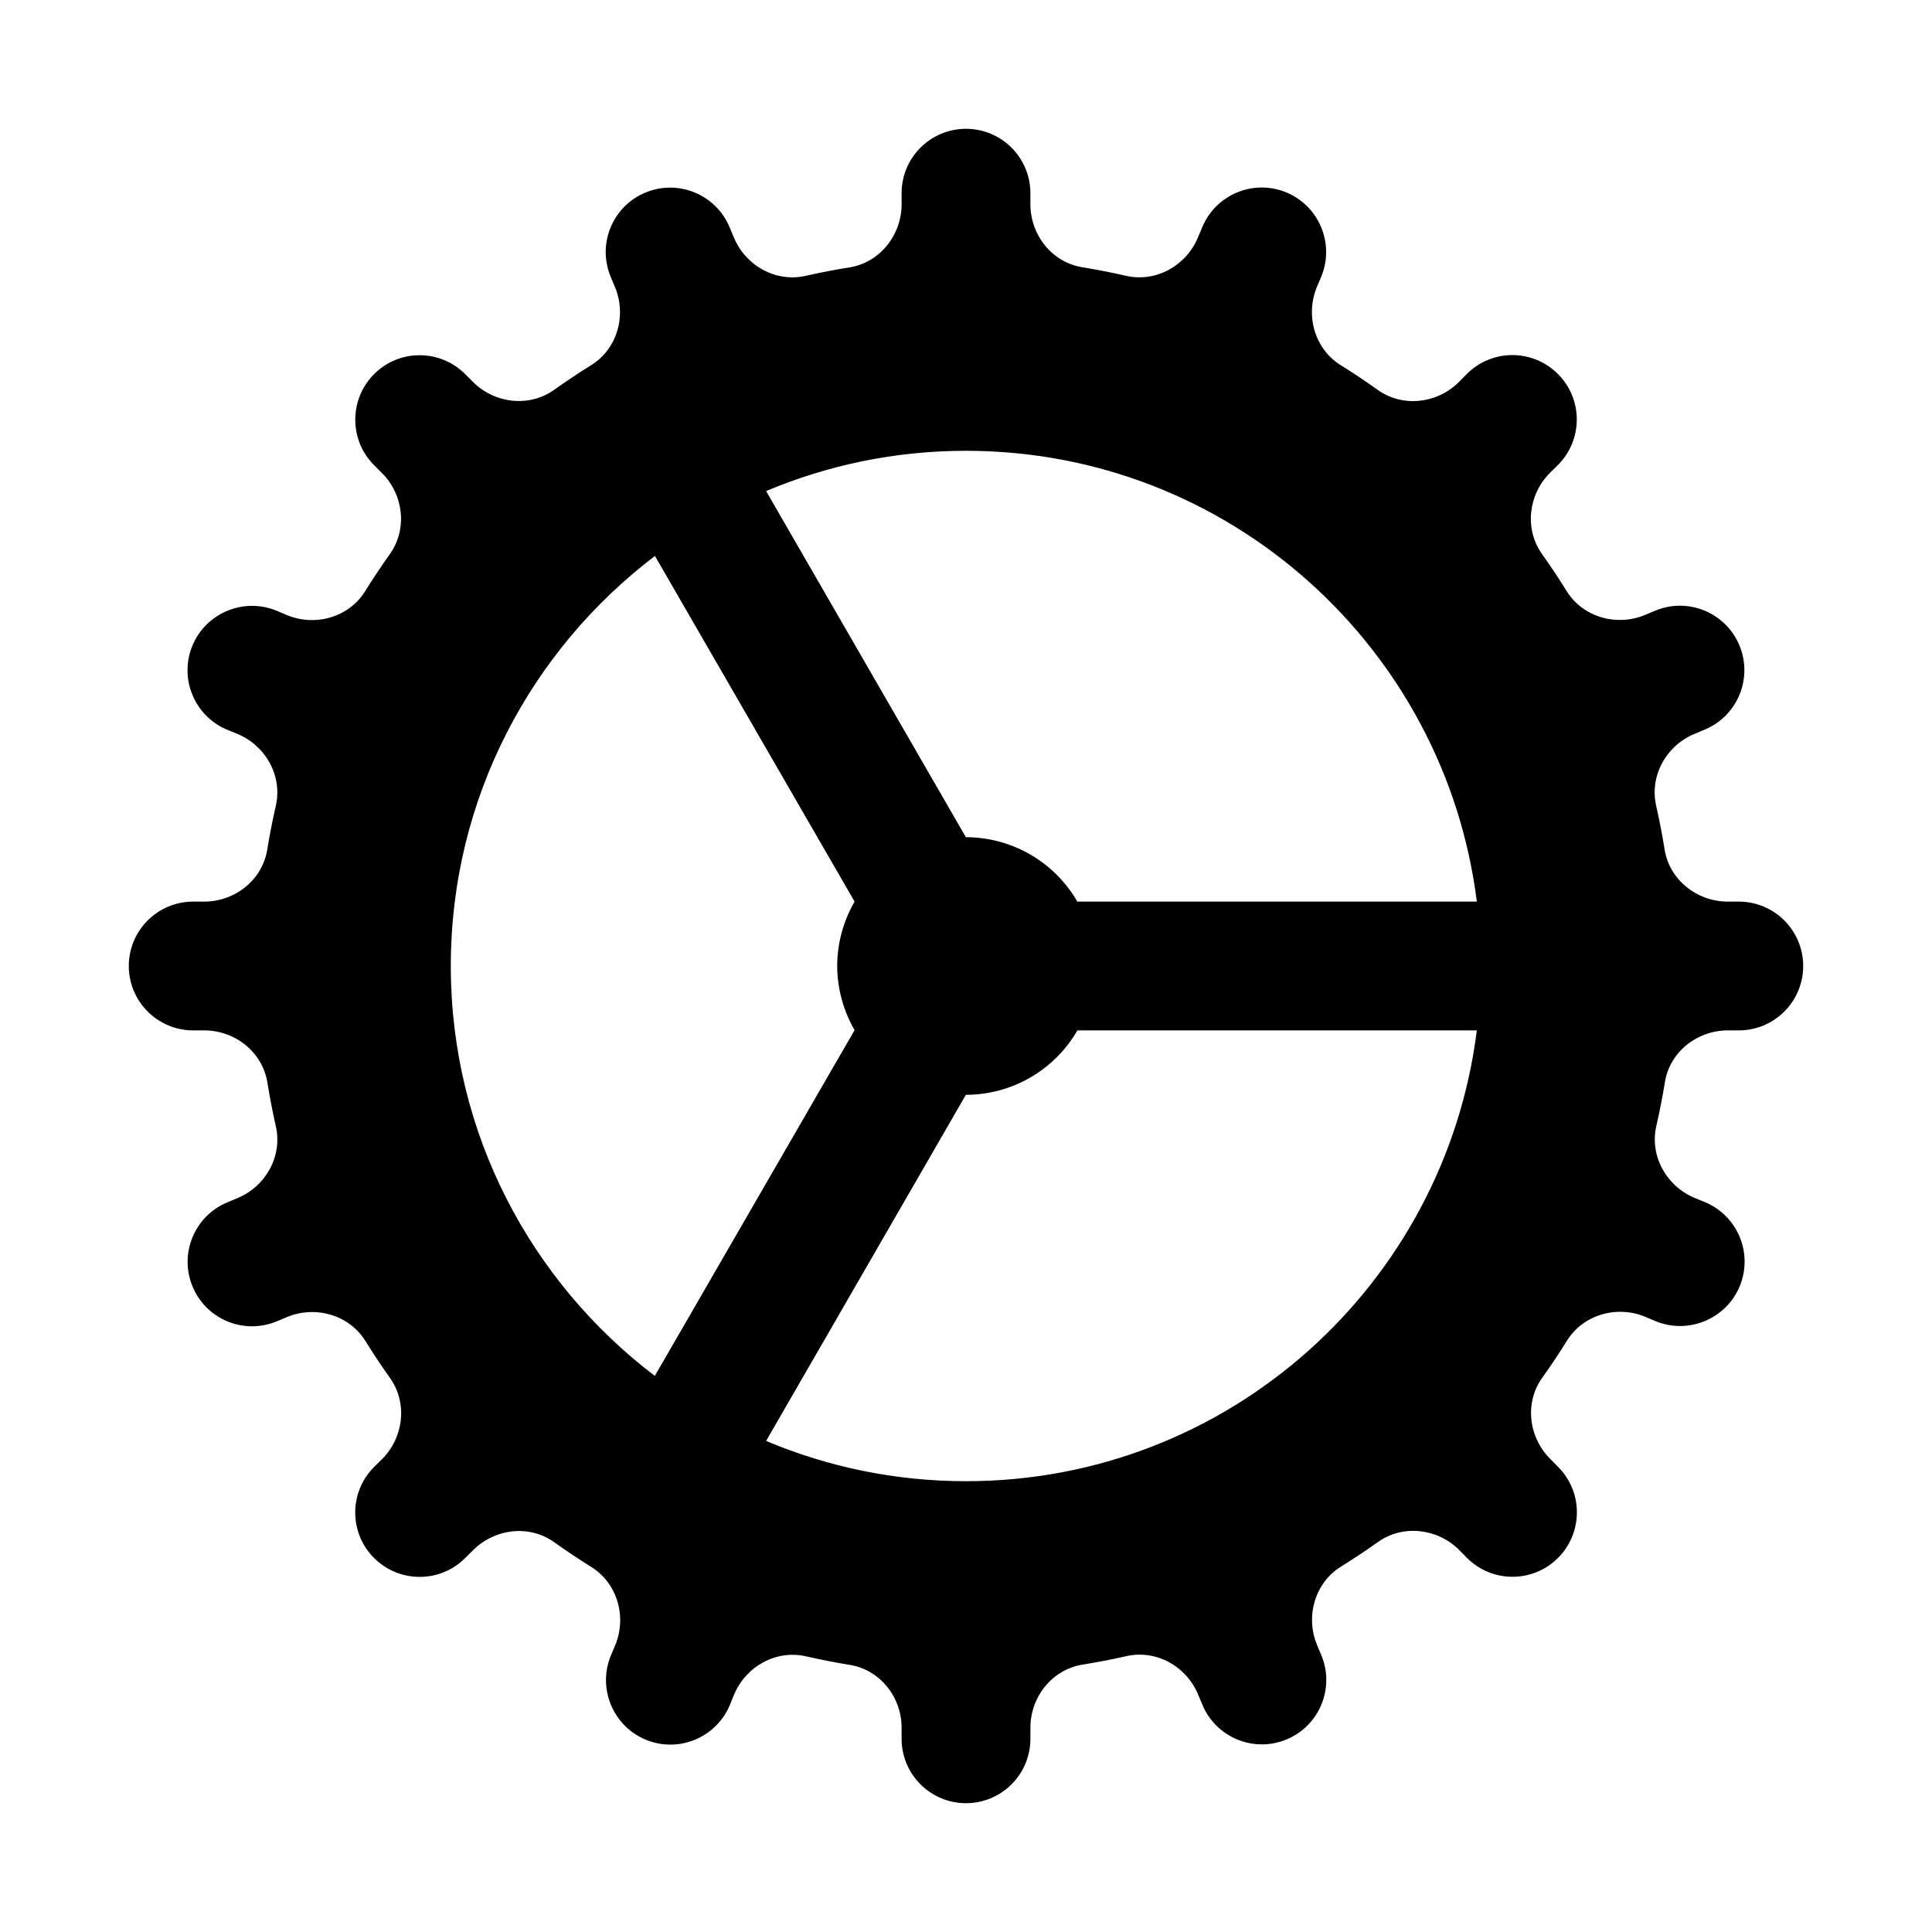
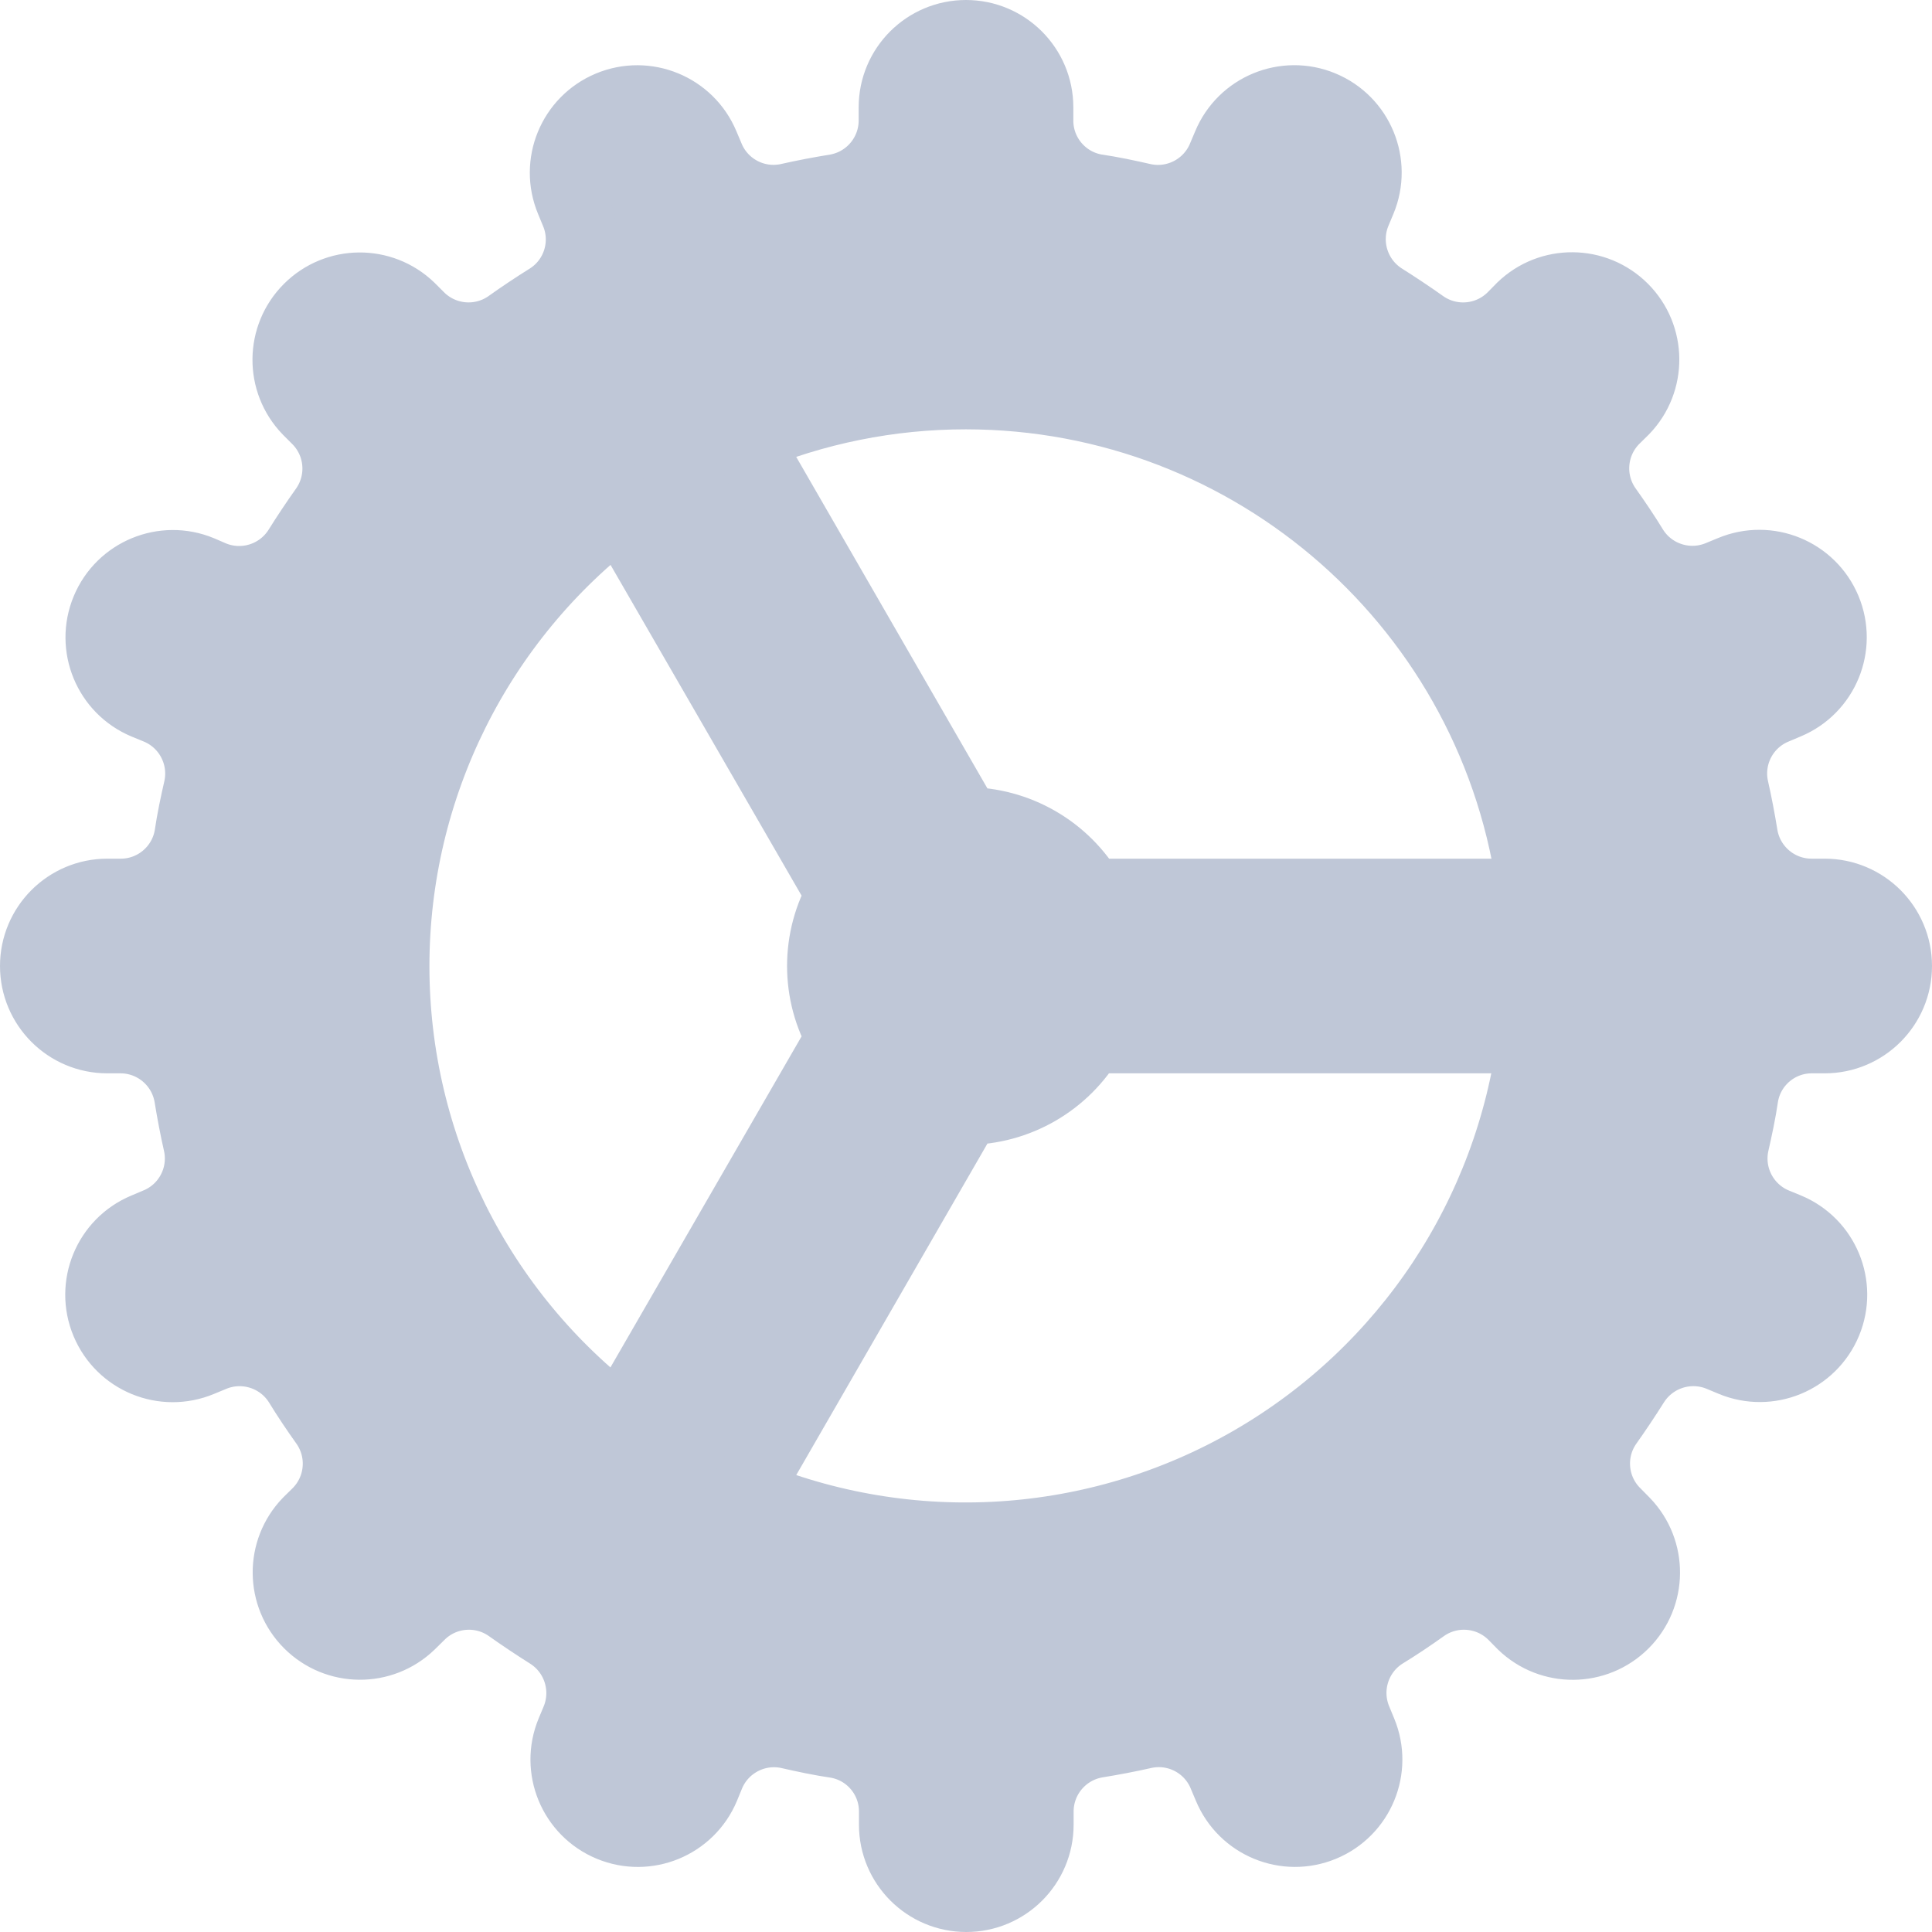
- <svg xmlns="http://www.w3.org/2000/svg" viewBox="0 0 30 30" width="30px" height="30px">
-   <path d="M 15 2 C 14.448 2 14 2.448 14 3 L 14 3.172 C 14 3.65 13.663 4.076 13.191 4.152 C 12.962 4.189 12.736 4.232 12.512 4.283 C 12.048 4.389 11.578 4.127 11.396 3.688 L 11.33 3.531 C 11.119 3.021 10.534 2.778 10.023 2.99 C 9.513 3.201 9.27 3.786 9.482 4.297 L 9.549 4.457 C 9.733 4.897 9.586 5.418 9.18 5.67 C 8.984 5.792 8.792 5.92 8.605 6.053 C 8.217 6.33 7.681 6.267 7.344 5.93 L 7.223 5.809 C 6.832 5.418 6.199 5.418 5.809 5.809 C 5.419 6.2 5.419 6.833 5.809 7.223 L 5.93 7.344 C 6.267 7.681 6.33 8.216 6.053 8.605 C 5.92 8.792 5.792 8.984 5.67 9.18 C 5.418 9.586 4.896 9.734 4.455 9.551 L 4.297 9.484 C 3.787 9.273 3.2 9.515 2.988 10.025 C 2.777 10.535 3.019 11.12 3.529 11.332 L 3.686 11.396 C 4.125 11.578 4.389 12.048 4.283 12.512 C 4.232 12.736 4.187 12.962 4.15 13.191 C 4.075 13.662 3.65 14 3.172 14 L 3 14 C 2.448 14 2 14.448 2 15 C 2 15.552 2.448 16 3 16 L 3.172 16 C 3.65 16 4.076 16.337 4.152 16.809 C 4.189 17.038 4.232 17.264 4.283 17.488 C 4.389 17.952 4.127 18.422 3.688 18.604 L 3.531 18.67 C 3.021 18.881 2.778 19.466 2.99 19.977 C 3.201 20.487 3.786 20.73 4.297 20.518 L 4.457 20.451 C 4.898 20.268 5.419 20.415 5.672 20.82 C 5.794 21.016 5.921 21.208 6.055 21.396 C 6.332 21.784 6.269 22.321 5.932 22.658 L 5.809 22.779 C 5.418 23.17 5.418 23.803 5.809 24.193 C 6.2 24.583 6.833 24.584 7.223 24.193 L 7.346 24.072 C 7.683 23.735 8.217 23.67 8.605 23.947 C 8.793 24.081 8.986 24.21 9.182 24.332 C 9.587 24.584 9.736 25.106 9.553 25.547 L 9.486 25.705 C 9.275 26.215 9.517 26.802 10.027 27.014 C 10.537 27.225 11.122 26.983 11.334 26.473 L 11.398 26.316 C 11.58 25.877 12.05 25.613 12.514 25.719 C 12.738 25.77 12.964 25.815 13.193 25.852 C 13.662 25.925 14 26.35 14 26.828 L 14 27 C 14 27.552 14.448 28 15 28 C 15.552 28 16 27.552 16 27 L 16 26.828 C 16 26.35 16.337 25.924 16.809 25.848 C 17.038 25.811 17.264 25.768 17.488 25.717 C 17.952 25.611 18.422 25.873 18.604 26.312 L 18.67 26.469 C 18.881 26.979 19.466 27.222 19.977 27.01 C 20.487 26.799 20.73 26.214 20.518 25.703 L 20.451 25.543 C 20.268 25.102 20.415 24.581 20.82 24.328 C 21.016 24.206 21.208 24.079 21.396 23.945 C 21.784 23.668 22.321 23.731 22.658 24.068 L 22.779 24.191 C 23.17 24.582 23.803 24.582 24.193 24.191 C 24.583 23.8 24.584 23.167 24.193 22.777 L 24.072 22.654 C 23.735 22.317 23.67 21.783 23.947 21.395 C 24.081 21.207 24.21 21.014 24.332 20.818 C 24.584 20.413 25.106 20.264 25.547 20.447 L 25.705 20.514 C 26.215 20.725 26.802 20.483 27.014 19.973 C 27.225 19.463 26.983 18.878 26.473 18.666 L 26.316 18.602 C 25.877 18.42 25.613 17.95 25.719 17.486 C 25.77 17.262 25.815 17.036 25.852 16.807 C 25.925 16.338 26.35 16 26.828 16 L 27 16 C 27.552 16 28 15.552 28 15 C 28 14.448 27.552 14 27 14 L 26.828 14 C 26.35 14 25.924 13.663 25.848 13.191 C 25.811 12.962 25.768 12.736 25.717 12.512 C 25.611 12.048 25.873 11.578 26.312 11.396 L 26.469 11.33 C 26.979 11.119 27.222 10.534 27.01 10.023 C 26.799 9.513 26.214 9.27 25.703 9.482 L 25.543 9.549 C 25.102 9.732 24.581 9.585 24.328 9.18 C 24.206 8.984 24.079 8.792 23.945 8.604 C 23.668 8.216 23.731 7.679 24.068 7.342 L 24.191 7.221 C 24.582 6.83 24.582 6.197 24.191 5.807 C 23.8 5.416 23.167 5.416 22.777 5.807 L 22.656 5.93 C 22.319 6.267 21.783 6.332 21.395 6.055 C 21.207 5.921 21.014 5.792 20.818 5.67 C 20.413 5.418 20.266 4.896 20.449 4.455 L 20.516 4.297 C 20.727 3.787 20.485 3.2 19.975 2.988 C 19.465 2.777 18.88 3.019 18.668 3.529 L 18.602 3.686 C 18.42 4.125 17.95 4.389 17.486 4.283 C 17.262 4.232 17.036 4.187 16.807 4.15 C 16.337 4.075 16 3.65 16 3.172 L 16 3 C 16 2.448 15.552 2 15 2 z M 15 7 C 19.079 7 22.439 10.055 22.932 14 L 16.729 14 A 2 2 0 0 0 15 13 A 2 2 0 0 0 14.998 13 L 11.896 7.625 C 12.851 7.223 13.899 7 15 7 z M 10.17 8.633 L 13.27 14 A 2 2 0 0 0 13 15 A 2 2 0 0 0 13.27 15.996 L 10.168 21.365 C 8.246 19.904 7 17.6 7 15 C 7 12.399 8.247 10.094 10.17 8.633 z M 16.73 16 L 22.932 16 C 22.439 19.945 19.079 23 15 23 C 13.899 23 12.851 22.777 11.896 22.375 L 14.998 17 A 2 2 0 0 0 15 17 A 2 2 0 0 0 16.73 16 z" />
+ <svg xmlns="http://www.w3.org/2000/svg" width="27" height="27" viewBox="0 0 27 27">
+   <path id="service" d="M15,2a1,1,0,0,0-1,1v.172a.985.985,0,0,1-.809.98c-.229.037-.456.08-.68.131a.983.983,0,0,1-1.115-.6l-.066-.156A1,1,0,0,0,9.482,4.3l.066.16A.981.981,0,0,1,9.18,5.67q-.294.183-.574.383A.985.985,0,0,1,7.344,5.93l-.121-.121A1,1,0,0,0,5.809,7.223l.121.121a.985.985,0,0,1,.123,1.262q-.2.281-.383.574a.986.986,0,0,1-1.215.371L4.3,9.484a1,1,0,1,0-.768,1.848l.156.064a.985.985,0,0,1,.6,1.115c-.051.224-.1.451-.133.68A.983.983,0,0,1,3.172,14H3a1,1,0,0,0,0,2h.172a.985.985,0,0,1,.98.809c.037.229.08.456.131.68a.983.983,0,0,1-.6,1.115l-.156.066A1,1,0,1,0,4.3,20.518l.16-.066a.986.986,0,0,1,1.215.369c.122.2.249.388.383.576a.985.985,0,0,1-.123,1.262l-.123.121a1,1,0,0,0,1.414,1.414l.123-.121a.983.983,0,0,1,1.26-.125q.282.2.576.385a.987.987,0,0,1,.371,1.215l-.066.158a1,1,0,1,0,1.848.768l.064-.156a.985.985,0,0,1,1.115-.6c.224.051.451.1.68.133a.979.979,0,0,1,.807.977V27a1,1,0,0,0,2,0v-.172a.985.985,0,0,1,.809-.98c.229-.037.456-.08.68-.131a.983.983,0,0,1,1.115.6l.066.156a1,1,0,0,0,1.848-.766l-.066-.16a.986.986,0,0,1,.369-1.215c.2-.122.388-.249.576-.383a.985.985,0,0,1,1.262.123l.121.123a1,1,0,0,0,1.414-1.414l-.121-.123a.983.983,0,0,1-.125-1.26q.2-.282.385-.576a.987.987,0,0,1,1.215-.371l.158.066a1,1,0,1,0,.768-1.848l-.156-.064a.985.985,0,0,1-.6-1.115c.051-.224.1-.451.133-.68A.979.979,0,0,1,26.828,16H27a1,1,0,0,0,0-2h-.172a.985.985,0,0,1-.98-.809c-.037-.229-.08-.456-.131-.68a.983.983,0,0,1,.6-1.115l.156-.066A1,1,0,0,0,25.7,9.482l-.16.066a.986.986,0,0,1-1.215-.369c-.122-.2-.249-.388-.383-.576a.985.985,0,0,1,.123-1.262l.123-.121a1,1,0,0,0-1.414-1.414l-.121.123a.985.985,0,0,1-1.262.125q-.282-.2-.576-.385a.986.986,0,0,1-.369-1.215l.066-.158a1,1,0,1,0-1.848-.768l-.066.156a.985.985,0,0,1-1.115.6c-.224-.051-.451-.1-.68-.133A.982.982,0,0,1,16,3.172V3A1,1,0,0,0,15,2Zm0,5a8,8,0,0,1,7.932,7h-6.2A2,2,0,0,0,15,13h0L11.9,7.625A7.971,7.971,0,0,1,15,7ZM10.17,8.633,13.27,14a1.983,1.983,0,0,0,0,2l-3.1,5.369a7.979,7.979,0,0,1,0-12.732ZM16.73,16h6.2A8,8,0,0,1,11.9,22.375L15,17h0A2,2,0,0,0,16.73,16Z" transform="translate(-1.5 -1.5)" fill="#bfc7d7" stroke="#bfc7d7" stroke-width="1" />
</svg>
